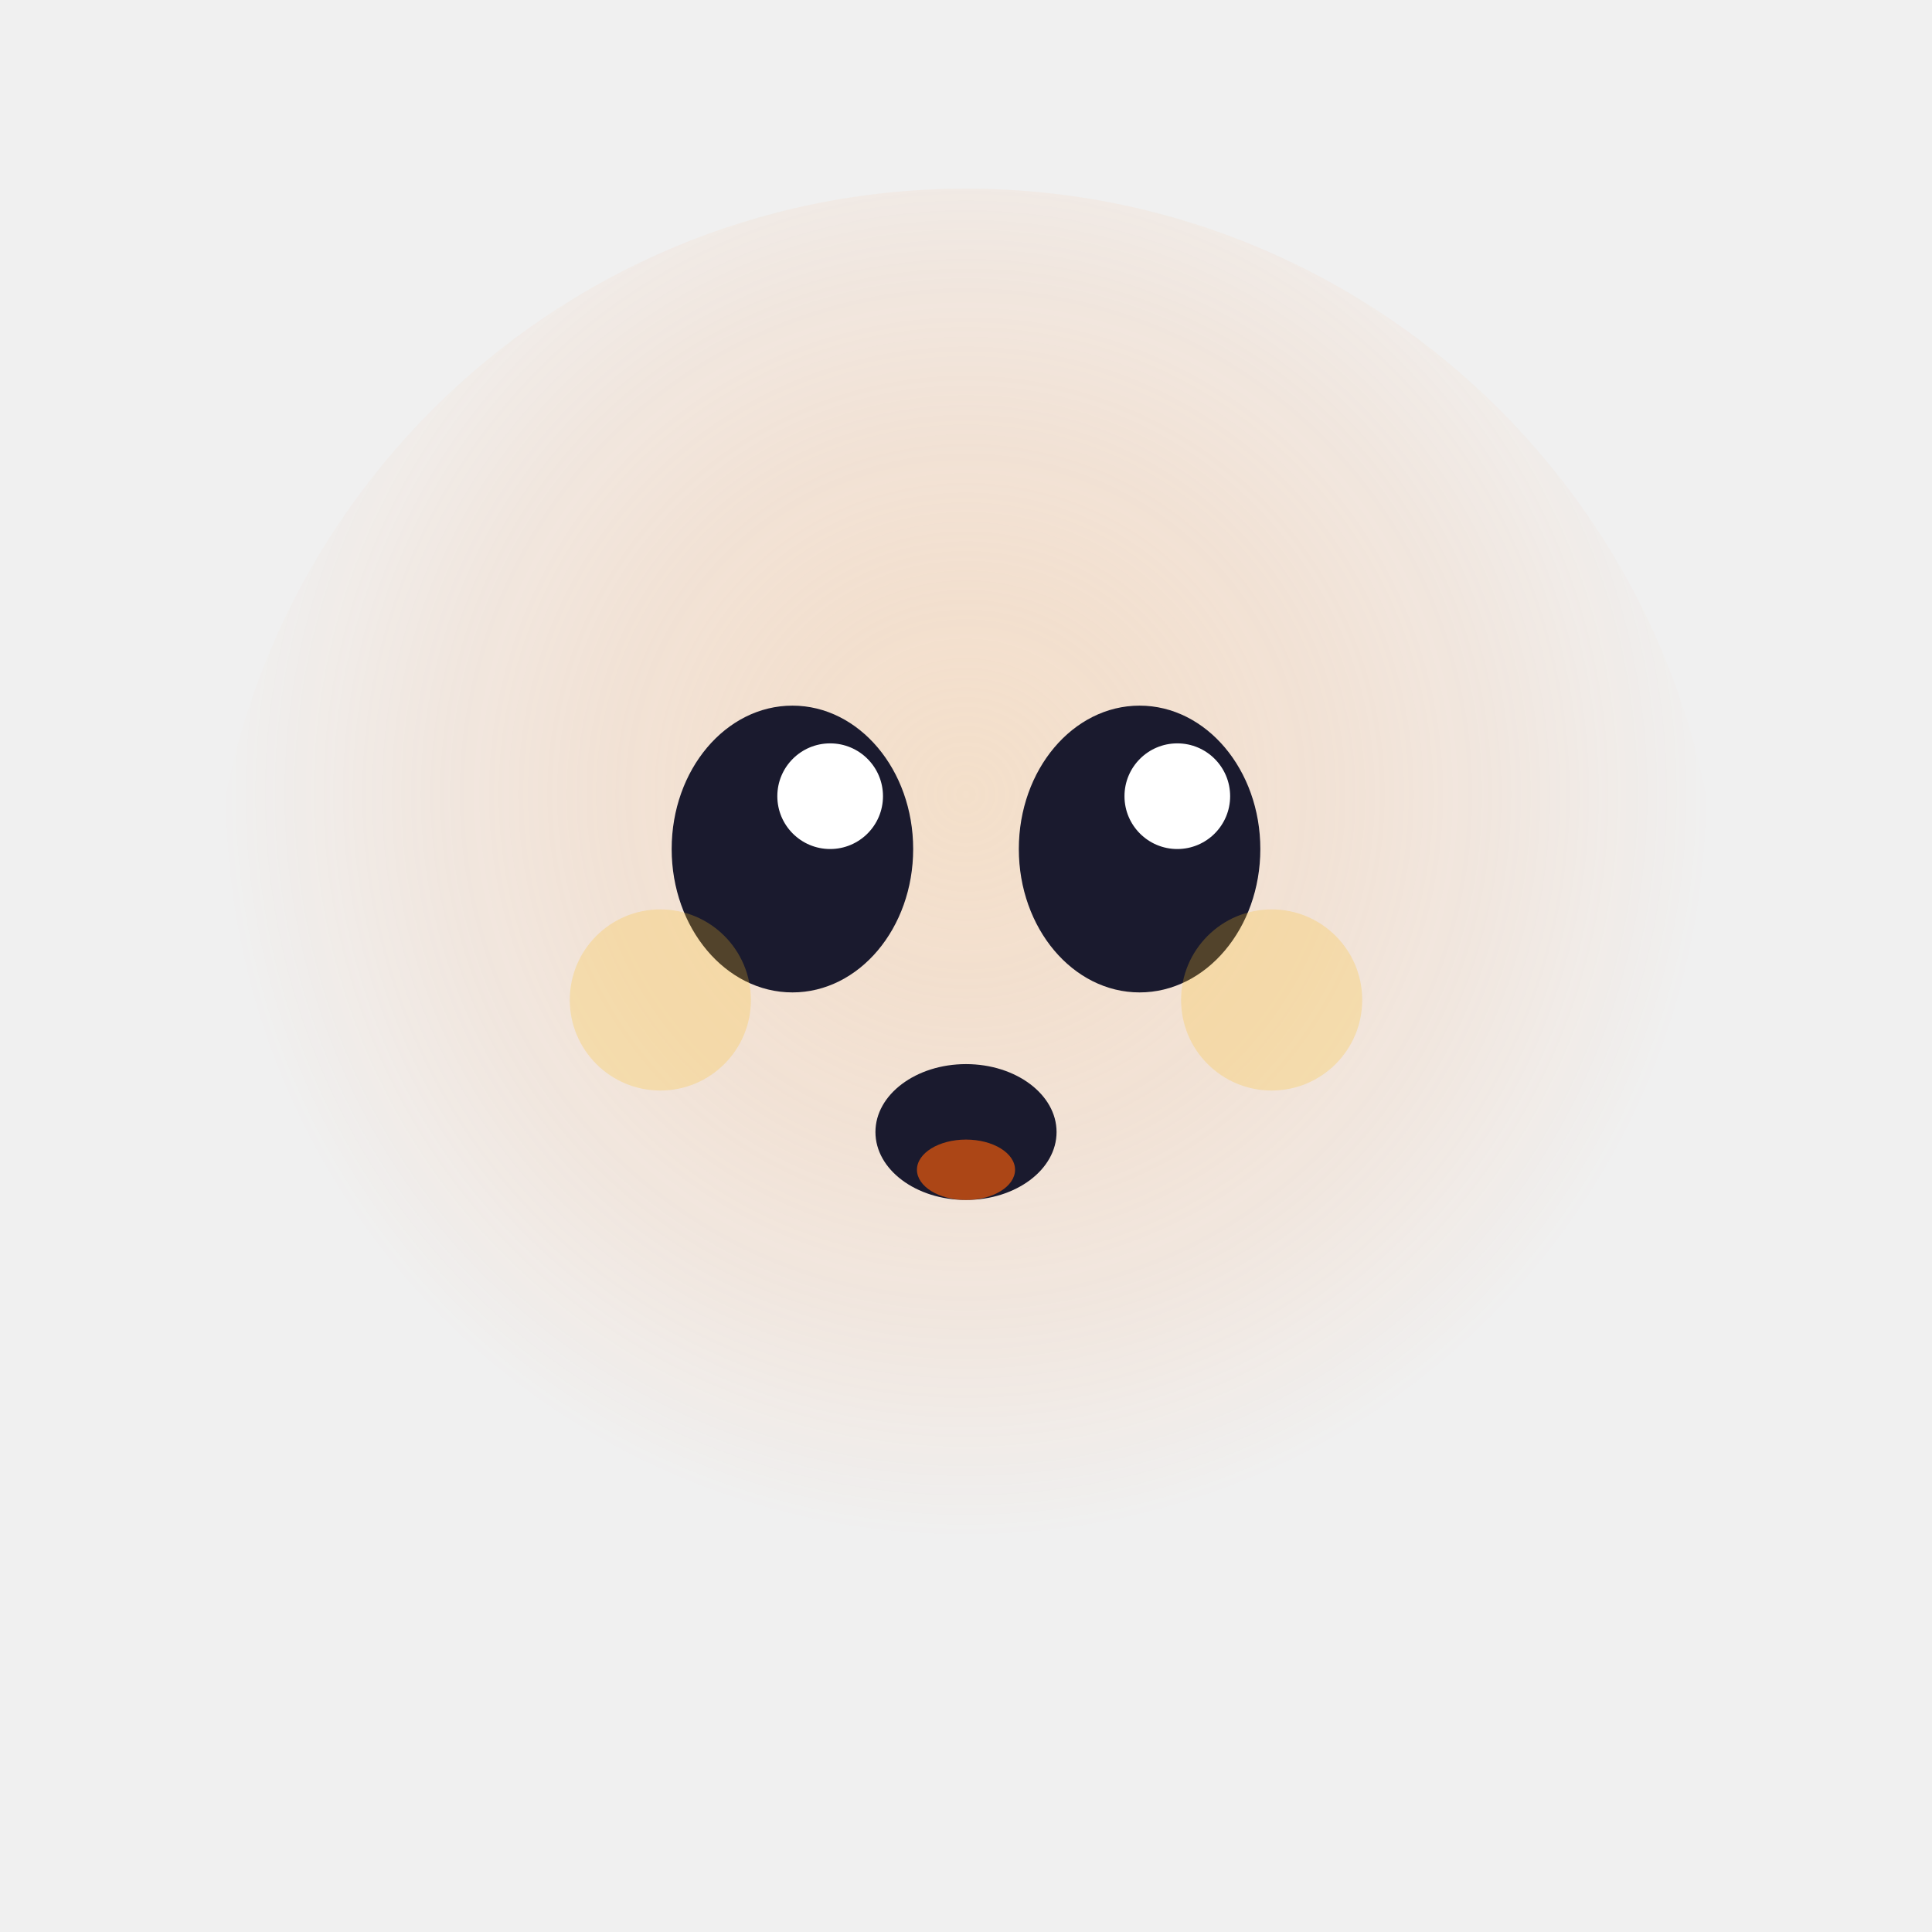
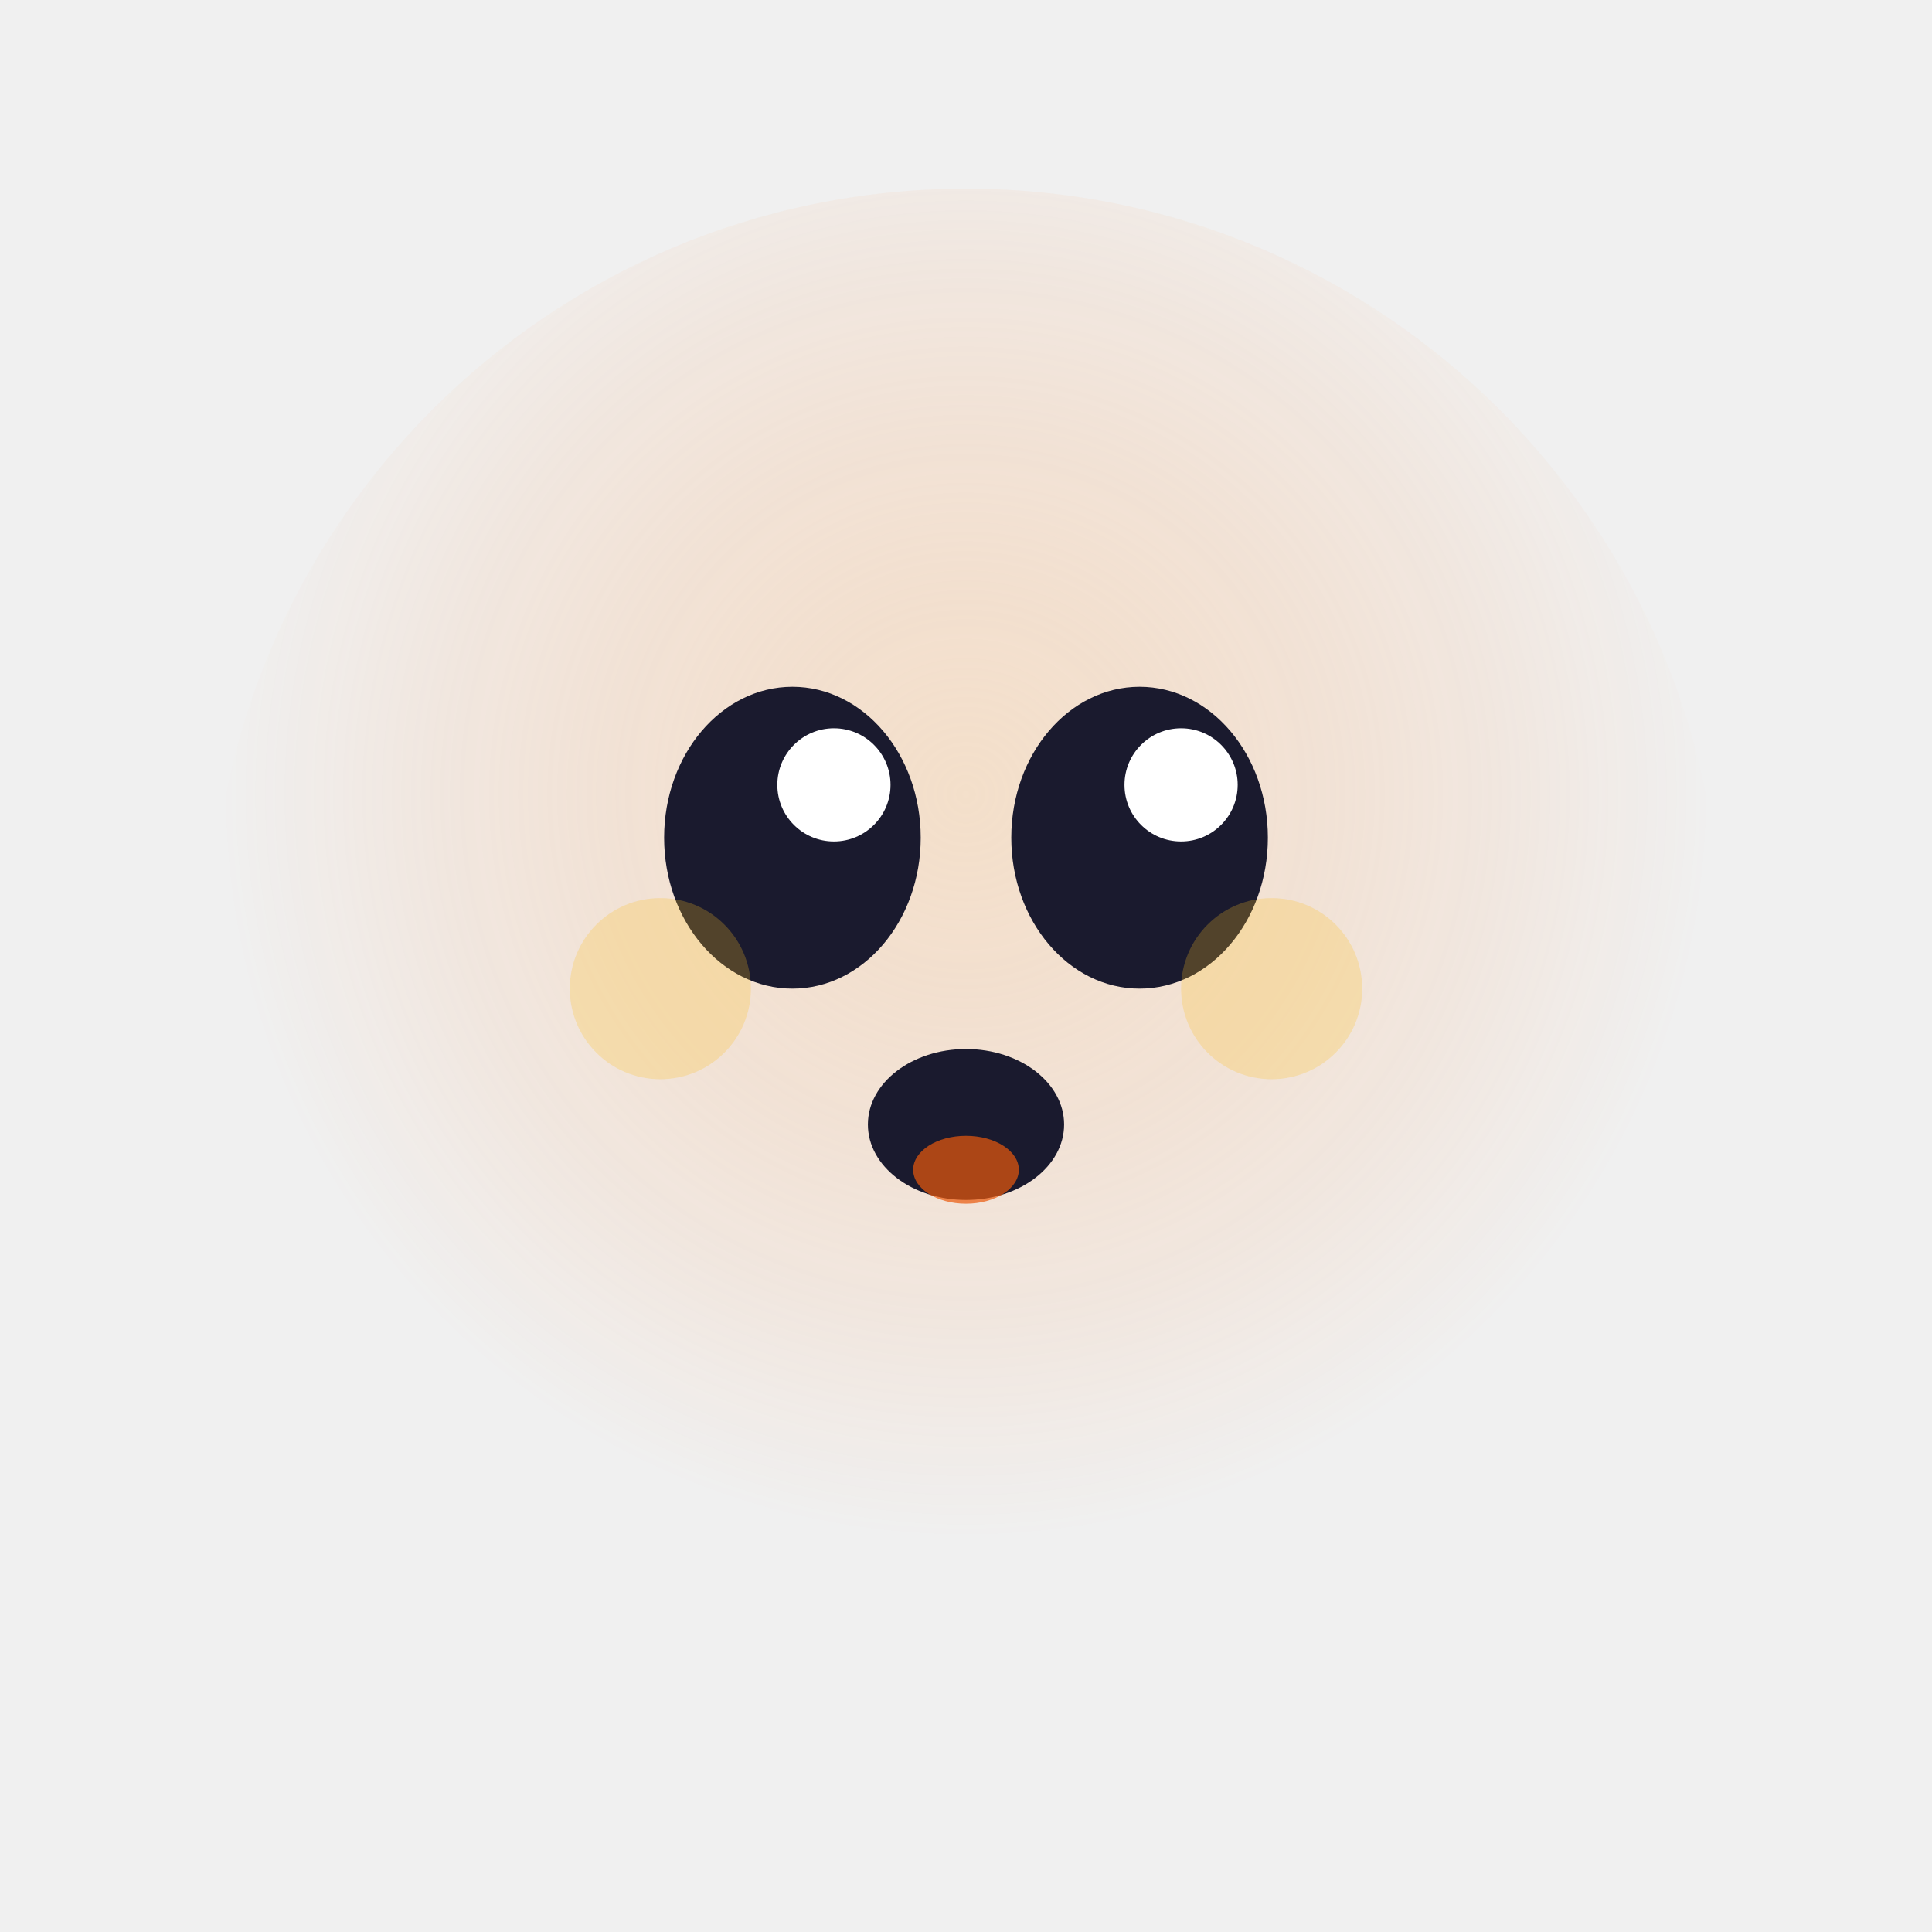
<svg xmlns="http://www.w3.org/2000/svg" viewBox="0 0 512 512" fill="none">
  <defs>
    <linearGradient id="ghostBody" x1="0.5" y1="0" x2="0.5" y2="1">
      <stop offset="0%" stop-color="#FB923C" />
      <stop offset="100%" stop-color="#F97316" />
    </linearGradient>
    <radialGradient id="glow" cx="0.5" cy="0.4" r="0.5">
      <stop offset="0%" stop-color="#FDBA74" stop-opacity="0.3" />
      <stop offset="100%" stop-color="#F97316" stop-opacity="0" />
    </radialGradient>
  </defs>
  <circle cx="256" cy="250" r="200" fill="url(#glow)">
    <animate attributeName="r" values="190;215;190" dur="2.5s" repeatCount="indefinite" />
    <animate attributeName="opacity" values="0.7;1;0.7" dur="2.5s" repeatCount="indefinite" />
  </circle>
  <g>
-     <animateTransform attributeName="transform" type="translate" values="0,0; 0,-8; 0,0" dur="2.2s" repeatCount="indefinite" calcMode="spline" keySplines="0.45 0 0.55 1; 0.45 0 0.55 1" />
+     <animateTransform attributeName="transform" type="translate" values="0,0; 0,-10; 0,0" dur="2.2s" repeatCount="indefinite" calcMode="spline" keySplines="0.45 0 0.55 1; 0.45 0 0.55 1" />
    <path fill="url(#ghostBody)" stroke="#EA580C" stroke-width="3">
-       <animate attributeName="d" dur="1.8s" repeatCount="indefinite" calcMode="spline" keySplines="0.45 0 0.55 1; 0.45 0 0.55 1" values="           M 256 52 C 160 52, 100 130, 100 230 L 100 380 C 100 395, 112 405, 122 395 C 135 382, 148 398, 160 405 C 175 414, 185 395, 198 390 C 210 386, 218 404, 232 408 C 244 412, 250 398, 256 394 C 262 398, 268 412, 280 408 C 294 404, 302 386, 314 390 C 327 395, 337 414, 352 405 C 364 398, 377 382, 390 395 C 400 405, 412 395, 412 380 L 412 230 C 412 130, 352 52, 256 52 Z;           M 256 52 C 160 52, 100 130, 100 230 L 100 380 C 100 390, 115 410, 128 400 C 140 390, 150 405, 165 412 C 178 418, 190 398, 202 393 C 214 388, 222 410, 236 414 C 248 418, 254 402, 256 398 C 258 402, 264 418, 276 414 C 290 410, 298 388, 310 393 C 322 398, 334 418, 347 412 C 362 405, 372 390, 384 400 C 397 410, 412 390, 412 380 L 412 230 C 412 130, 352 52, 256 52 Z;           M 256 52 C 160 52, 100 130, 100 230 L 100 380 C 100 395, 112 405, 122 395 C 135 382, 148 398, 160 405 C 175 414, 185 395, 198 390 C 210 386, 218 404, 232 408 C 244 412, 250 398, 256 394 C 262 398, 268 412, 280 408 C 294 404, 302 386, 314 390 C 327 395, 337 414, 352 405 C 364 398, 377 382, 390 395 C 400 405, 412 395, 412 380 L 412 230 C 412 130, 352 52, 256 52 Z         " />
+       <animate attributeName="d" dur="1.5s" repeatCount="indefinite" calcMode="spline" keySplines="0.45 0 0.55 1; 0.45 0 0.55 1" values="           M 256 52 C 160 52, 100 130, 100 230 L 100 370 C 100 385, 115 398, 126 390 C 138 381, 150 395, 163 400 C 176 406, 187 390, 200 386 C 212 382, 220 398, 234 402 C 246 406, 252 394, 256 390 C 260 394, 266 406, 278 402 C 292 398, 300 382, 312 386 C 325 390, 336 406, 349 400 C 362 395, 374 381, 386 390 C 397 398, 412 385, 412 370 L 412 230 C 412 130, 352 52, 256 52 Z;           M 256 52 C 160 52, 100 130, 100 230 L 100 370 C 100 382, 118 402, 130 394 C 142 386, 153 400, 168 406 C 180 411, 192 393, 204 388 C 216 384, 224 404, 238 408 C 250 412, 256 398, 256 394 C 256 398, 262 412, 274 408 C 288 404, 296 384, 308 388 C 320 393, 332 411, 344 406 C 359 400, 370 386, 382 394 C 394 402, 412 382, 412 370 L 412 230 C 412 130, 352 52, 256 52 Z;           M 256 52 C 160 52, 100 130, 100 230 L 100 370 C 100 385, 115 398, 126 390 C 138 381, 150 395, 163 400 C 176 406, 187 390, 200 386 C 212 382, 220 398, 234 402 C 246 406, 252 394, 256 390 C 260 394, 266 406, 278 402 C 292 398, 300 382, 312 386 C 325 390, 336 406, 349 400 C 362 395, 374 381, 386 390 C 397 398, 412 385, 412 370 L 412 230 C 412 130, 352 52, 256 52 Z         " />
    </path>
-     <ellipse cx="210" cy="225" rx="32" ry="38" fill="#1a1a2e">
-       <animate attributeName="ry" dur="7s" repeatCount="indefinite" values="38;38;  10;1;1;10;  38;38;38;  10;1;1;10;  38;38;  10;1;1;10;  38;38" keyTimes="0;0.20; 0.23;0.26;0.29;0.32; 0.35;0.55;0.58; 0.61;0.64;0.67;0.70; 0.73;0.82; 0.85;0.88;0.91;0.94; 0.97;1" />
+     <ellipse cx="210" cy="222" rx="34" ry="40" fill="#1a1a2e">
+       <animate attributeName="ry" dur="6s" repeatCount="indefinite" values="40;40;  10;1;1;10;  40;40;40;  10;1;1;10;  40;40;  10;1;1;10;  40;40" keyTimes="0;0.19; 0.22;0.25;0.28;0.31; 0.34;0.54;0.57; 0.60;0.63;0.66;0.69; 0.72;0.81; 0.84;0.87;0.90;0.93; 0.96;1" />
    </ellipse>
-     <circle cx="220" cy="211" r="14" fill="white">
-       <animate attributeName="opacity" dur="7s" repeatCount="indefinite" values="0.9;0.9; 0;0;0;0; 0.9;0.9;0.9; 0;0;0;0; 0.9;0.9; 0;0;0;0; 0.9;0.9" keyTimes="0;0.20; 0.23;0.26;0.29;0.32; 0.35;0.55;0.58; 0.61;0.64;0.67;0.70; 0.73;0.82; 0.85;0.88;0.91;0.94; 0.97;1" />
+     <circle cx="221" cy="208" r="15" fill="white">
+       <animate attributeName="opacity" dur="6s" repeatCount="indefinite" values="0.9;0.9; 0;0;0;0; 0.9;0.9;0.9; 0;0;0;0; 0.9;0.9; 0;0;0;0; 0.9;0.9" keyTimes="0;0.19; 0.22;0.25;0.28;0.31; 0.34;0.54;0.57; 0.60;0.63;0.66;0.69; 0.72;0.81; 0.84;0.87;0.90;0.93; 0.96;1" />
    </circle>
-     <ellipse cx="302" cy="225" rx="32" ry="38" fill="#1a1a2e">
-       <animate attributeName="ry" dur="7s" repeatCount="indefinite" values="38;38;  10;1;1;10;  38;38;  10;1;1;10;  38;38;38;  10;1;1;10;  38;38" keyTimes="0;0.20; 0.23;0.26;0.29;0.32; 0.35;0.43; 0.46;0.49;0.52;0.55; 0.58;0.73;0.82; 0.85;0.88;0.91;0.94; 0.97;1" />
+     <ellipse cx="302" cy="222" rx="34" ry="40" fill="#1a1a2e">
+       <animate attributeName="ry" dur="6s" repeatCount="indefinite" values="40;40;40;  10;1;1;10;  40;40;  10;1;1;10;  40;40;40;  10;1;1;10;  40;40" keyTimes="0;0.21;0.24; 0.27;0.30;0.33;0.36; 0.39;0.57; 0.60;0.63;0.66;0.69; 0.72;0.83;0.86; 0.89;0.92;0.95;0.97; 0.99;1" />
    </ellipse>
-     <circle cx="312" cy="211" r="14" fill="white">
-       <animate attributeName="opacity" dur="7s" repeatCount="indefinite" values="0.9;0.9; 0;0;0;0; 0.9;0.9; 0;0;0;0; 0.9;0.9;0.9; 0;0;0;0; 0.9;0.9" keyTimes="0;0.20; 0.23;0.26;0.29;0.32; 0.35;0.43; 0.46;0.49;0.52;0.55; 0.58;0.73;0.82; 0.85;0.88;0.91;0.94; 0.97;1" />
+     <circle cx="313" cy="208" r="15" fill="white">
+       <animate attributeName="opacity" dur="6s" repeatCount="indefinite" values="0.9;0.9;0.9; 0;0;0;0; 0.9;0.9; 0;0;0;0; 0.9;0.9;0.9; 0;0;0;0; 0.9;0.9" keyTimes="0;0.21;0.24; 0.27;0.30;0.33;0.36; 0.39;0.57; 0.60;0.63;0.66;0.69; 0.72;0.83;0.86; 0.89;0.92;0.95;0.97; 0.99;1" />
    </circle>
-     <ellipse cx="256" cy="300" rx="24" ry="18" fill="#1a1a2e" />
-     <ellipse cx="256" cy="310" rx="13" ry="8" fill="#EA580C" opacity="0.7" />
-     <circle cx="175" cy="265" r="24" fill="#FBBF24" opacity="0.25" />
-     <circle cx="337" cy="265" r="24" fill="#FBBF24" opacity="0.25" />
+     <ellipse cx="256" cy="298" rx="26" ry="20" fill="#1a1a2e" />
+     <ellipse cx="256" cy="310" rx="14" ry="9" fill="#EA580C" opacity="0.7" />
+     <circle cx="175" cy="262" r="24" fill="#FBBF24" opacity="0.25" />
+     <circle cx="337" cy="262" r="24" fill="#FBBF24" opacity="0.25" />
  </g>
</svg>
